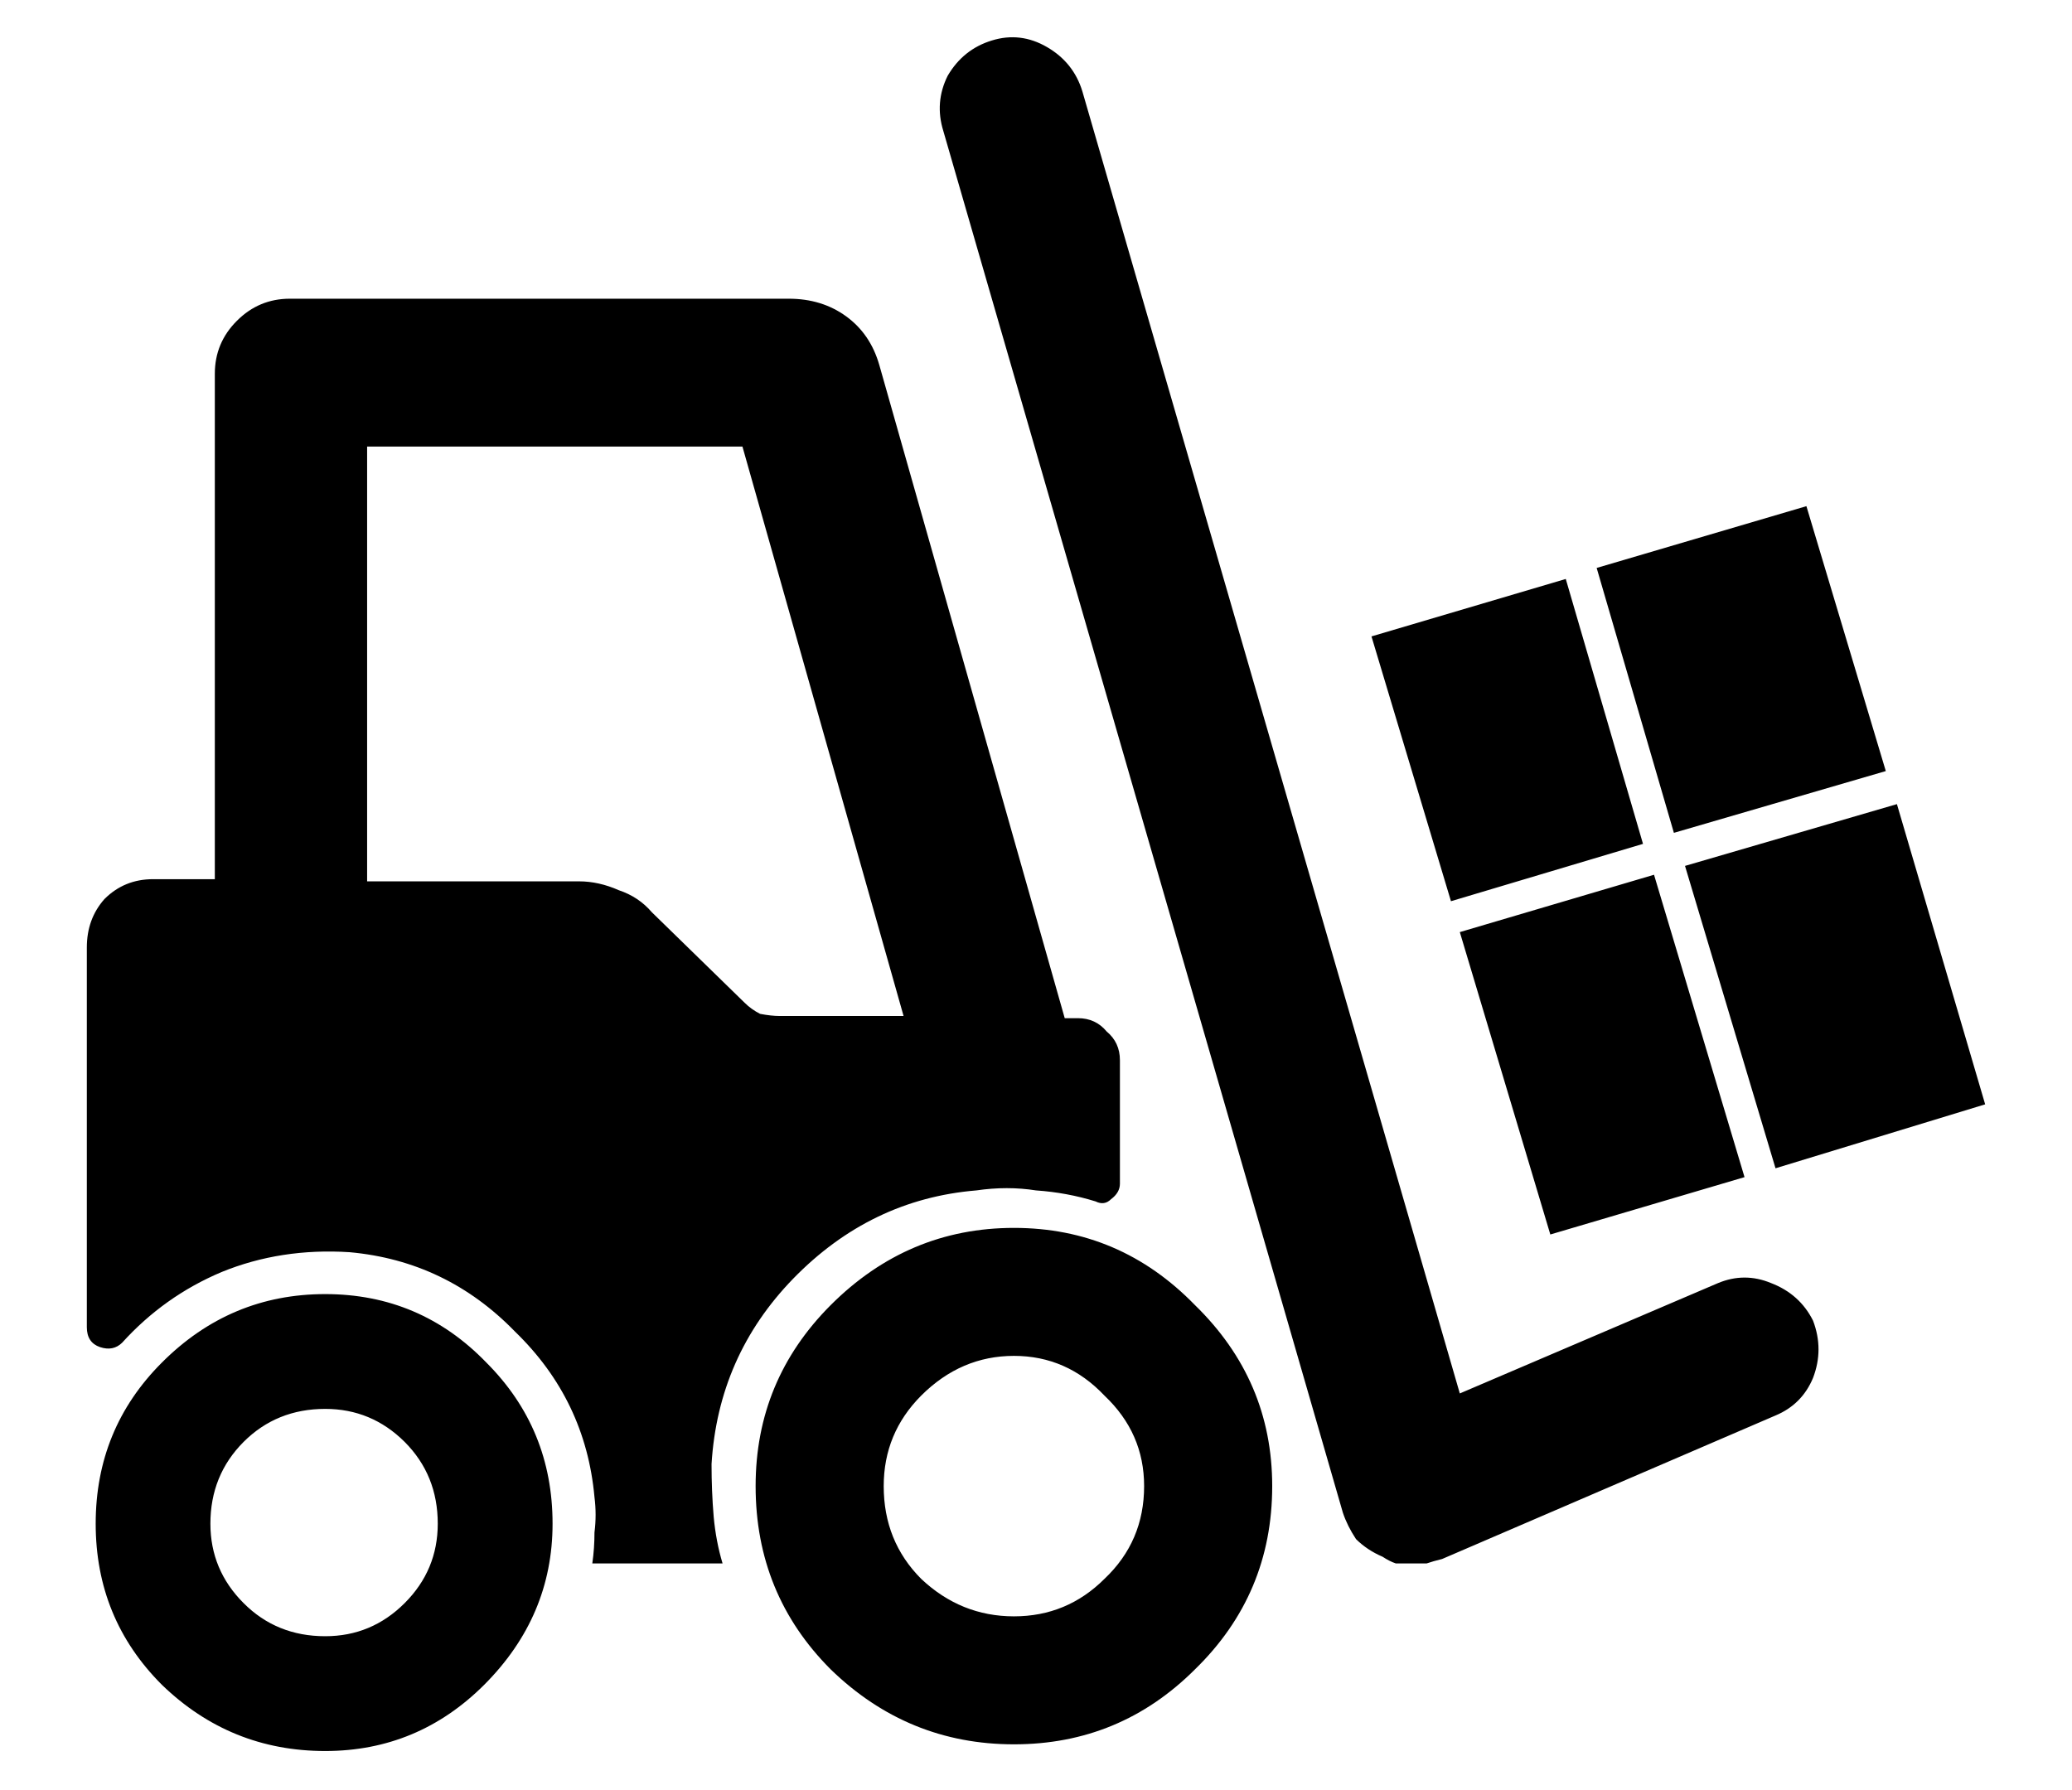
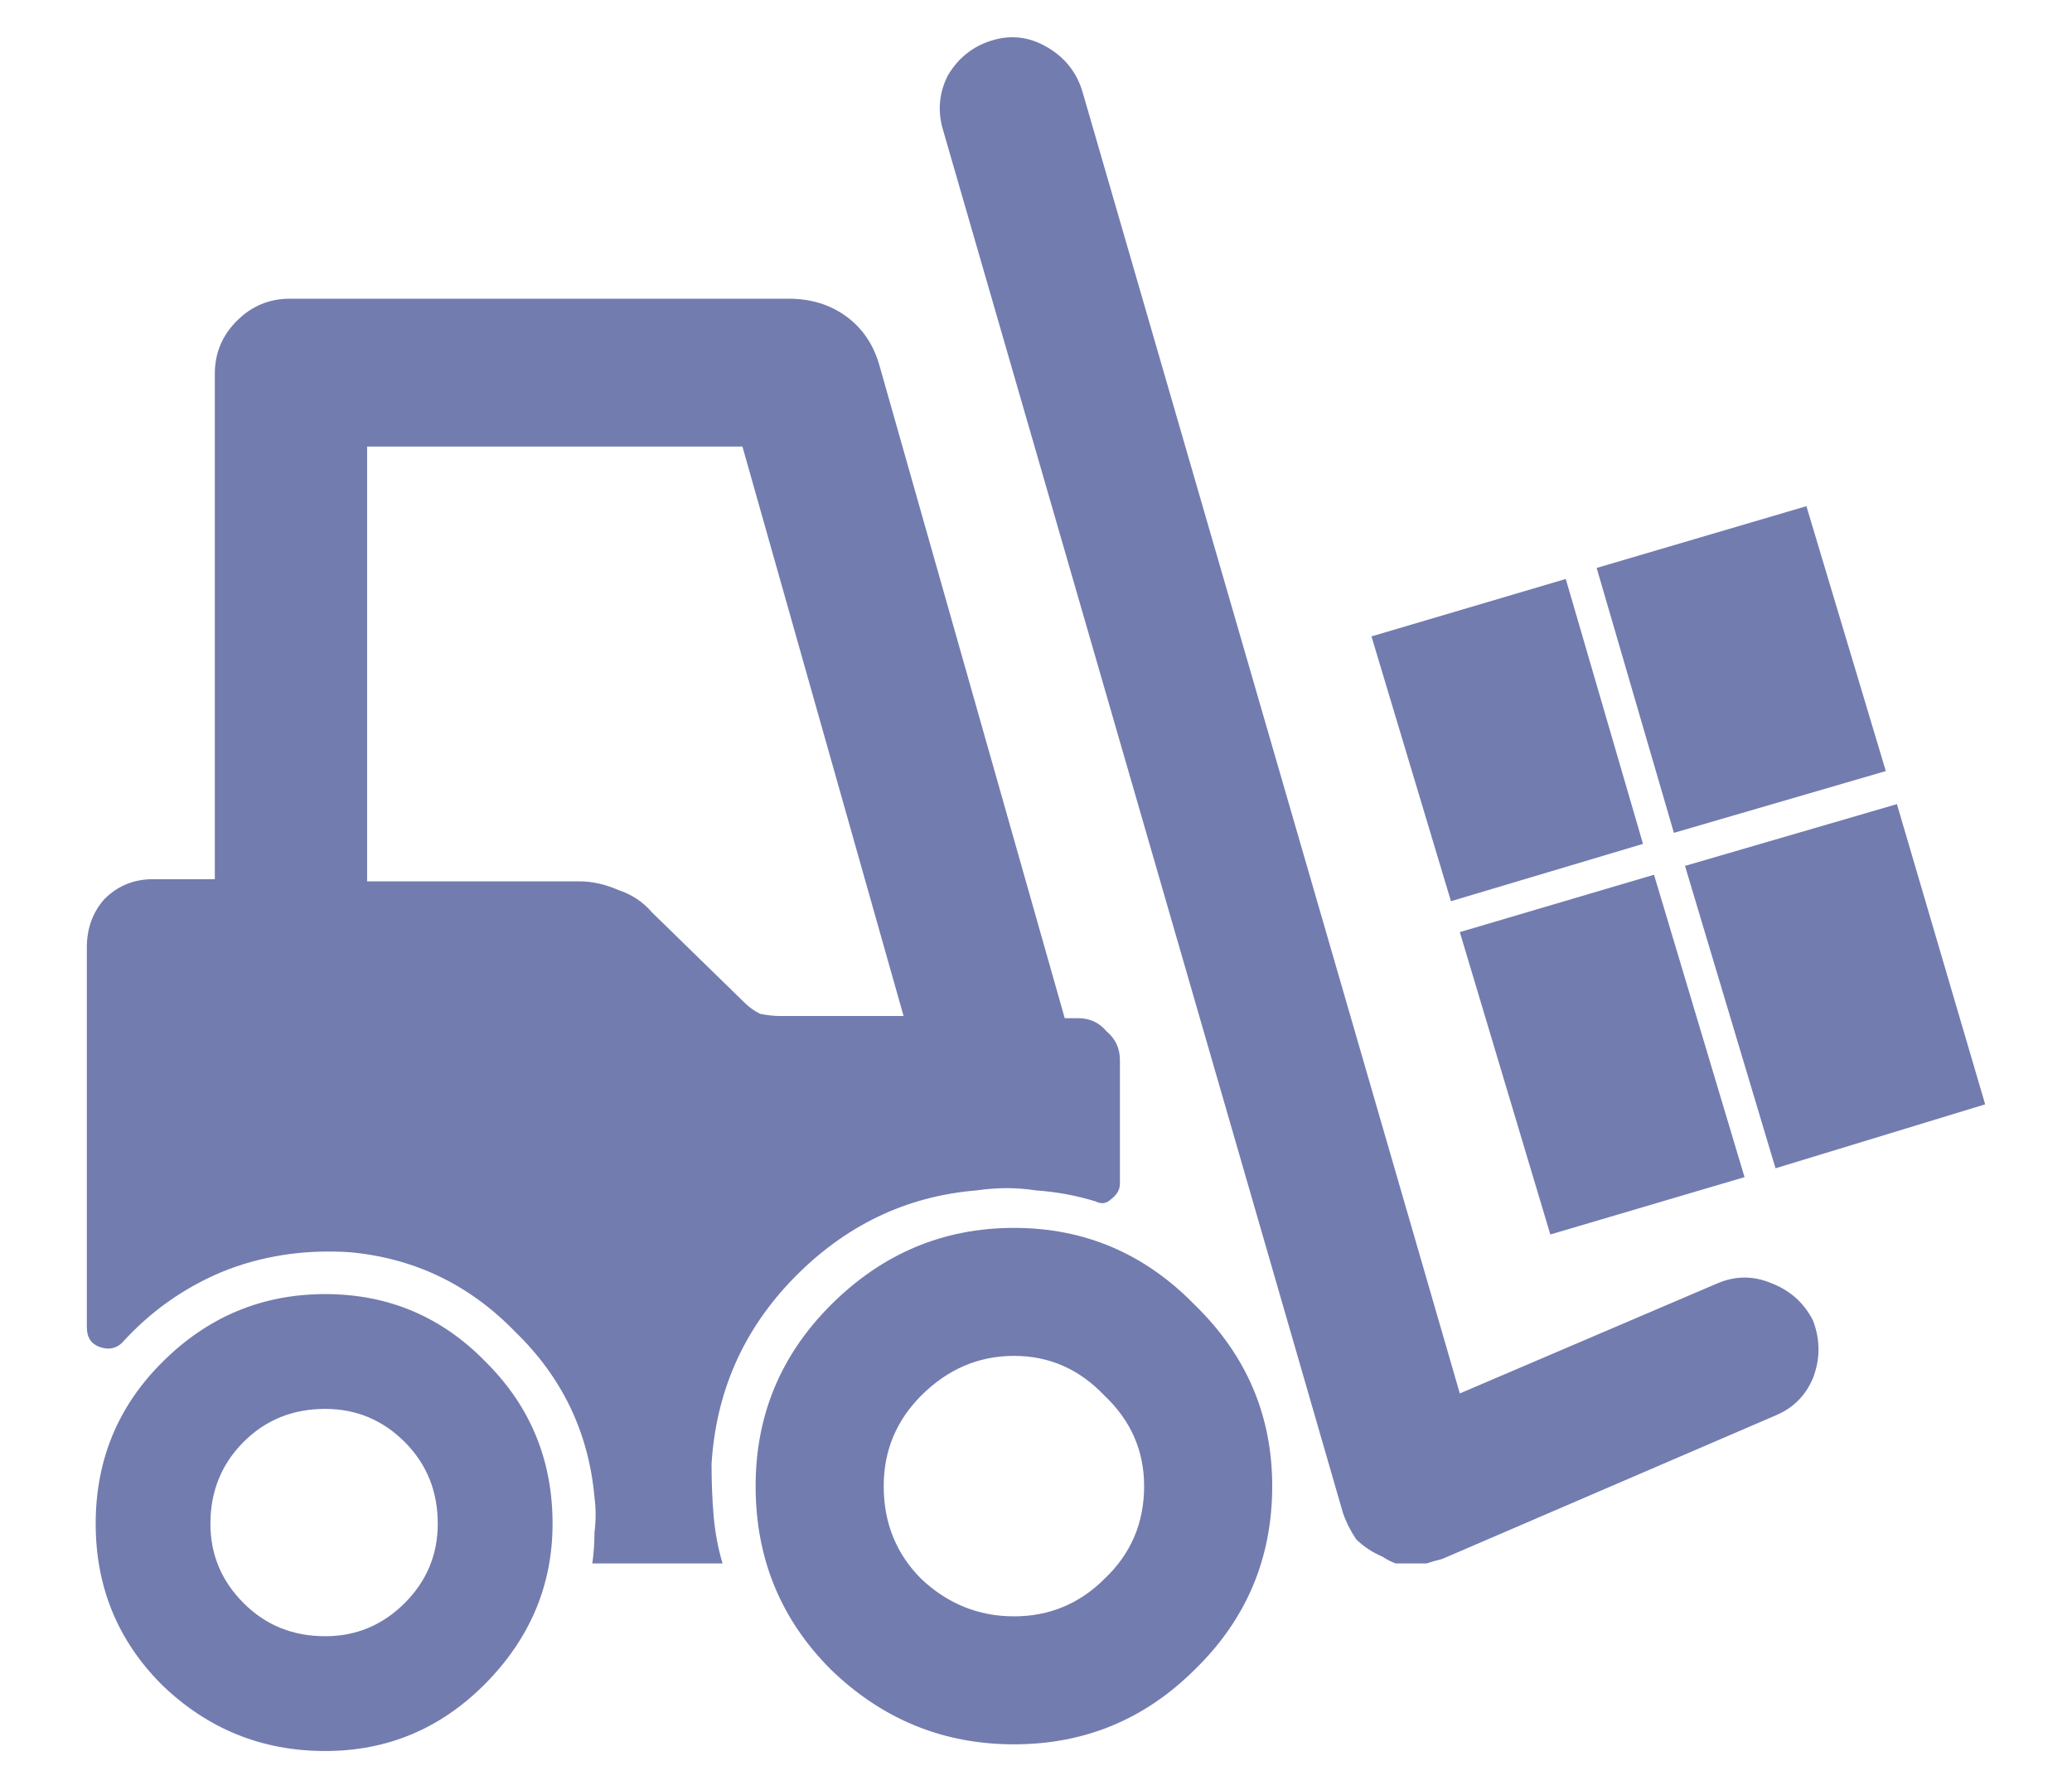
<svg xmlns="http://www.w3.org/2000/svg" width="22" height="19" viewBox="0 0 22 19" fill="none">
-   <path d="M15.008 16.602C14.945 16.602 14.883 16.602 14.82 16.602C14.773 16.586 14.727 16.562 14.68 16.531C14.57 16.484 14.477 16.422 14.398 16.344C14.336 16.25 14.289 16.156 14.258 16.062L10.016 1.391C9.953 1.188 9.969 0.992 10.062 0.805C10.172 0.617 10.328 0.492 10.531 0.43C10.734 0.367 10.93 0.391 11.117 0.5C11.305 0.609 11.43 0.766 11.492 0.969L15.5 14.797L18.242 13.625C18.43 13.547 18.617 13.547 18.805 13.625C19.008 13.703 19.156 13.836 19.25 14.023C19.328 14.227 19.328 14.43 19.25 14.633C19.172 14.82 19.039 14.953 18.852 15.031L15.312 16.555C15.25 16.57 15.195 16.586 15.148 16.602C15.102 16.602 15.055 16.602 15.008 16.602ZM14.562 6.758L16.625 6.148L17.445 8.961L15.406 9.57L14.562 6.758ZM16.953 6.031L19.18 5.375L20.023 8.188L17.773 8.844L16.953 6.031ZM15.5 9.898L17.562 9.289L18.523 12.5L16.461 13.109L15.5 9.898ZM17.891 9.195L20.141 8.539L21.078 11.727L18.852 12.406L17.891 9.195ZM1.297 14.258C1.594 13.93 1.945 13.68 2.352 13.508C2.773 13.336 3.227 13.266 3.711 13.297C4.398 13.359 4.984 13.641 5.469 14.141C5.969 14.625 6.25 15.211 6.312 15.898C6.328 16.023 6.328 16.148 6.312 16.273C6.312 16.383 6.305 16.492 6.289 16.602H7.672C7.625 16.445 7.594 16.281 7.578 16.109C7.562 15.922 7.555 15.734 7.555 15.547C7.602 14.781 7.891 14.125 8.422 13.578C8.969 13.016 9.617 12.703 10.367 12.641C10.586 12.609 10.797 12.609 11 12.641C11.219 12.656 11.43 12.695 11.633 12.758C11.695 12.789 11.75 12.781 11.797 12.734C11.859 12.688 11.891 12.633 11.891 12.57V11.258C11.891 11.133 11.844 11.031 11.75 10.953C11.672 10.859 11.57 10.812 11.445 10.812H11.305L9.336 3.875C9.273 3.656 9.156 3.484 8.984 3.359C8.812 3.234 8.609 3.172 8.375 3.172H3.078C2.859 3.172 2.672 3.25 2.516 3.406C2.359 3.562 2.281 3.75 2.281 3.969V9.336H1.625C1.422 9.336 1.25 9.406 1.109 9.547C0.984 9.688 0.922 9.859 0.922 10.062V14.094C0.922 14.203 0.969 14.273 1.062 14.305C1.156 14.336 1.234 14.32 1.297 14.258ZM3.898 9.266V4.742H7.883L9.594 10.789H8.281C8.219 10.789 8.148 10.781 8.07 10.766C8.008 10.734 7.953 10.695 7.906 10.648L6.922 9.688C6.828 9.578 6.711 9.5 6.57 9.453C6.43 9.391 6.289 9.359 6.148 9.359H3.898V9.266ZM3.453 13.742C2.781 13.742 2.203 13.984 1.719 14.469C1.25 14.938 1.016 15.508 1.016 16.18C1.016 16.852 1.25 17.422 1.719 17.891C2.203 18.359 2.781 18.594 3.453 18.594C4.109 18.594 4.672 18.359 5.141 17.891C5.625 17.406 5.867 16.836 5.867 16.18C5.867 15.508 5.633 14.938 5.164 14.469C4.695 13.984 4.125 13.742 3.453 13.742ZM3.453 17.375C3.109 17.375 2.82 17.258 2.586 17.023C2.352 16.789 2.234 16.508 2.234 16.18C2.234 15.836 2.352 15.547 2.586 15.312C2.82 15.078 3.109 14.961 3.453 14.961C3.781 14.961 4.062 15.078 4.297 15.312C4.531 15.547 4.648 15.836 4.648 16.18C4.648 16.508 4.531 16.789 4.297 17.023C4.062 17.258 3.781 17.375 3.453 17.375ZM10.766 13.039C10.016 13.039 9.367 13.312 8.82 13.859C8.289 14.391 8.023 15.031 8.023 15.781C8.023 16.547 8.289 17.195 8.82 17.727C9.367 18.258 10.016 18.523 10.766 18.523C11.516 18.523 12.156 18.258 12.688 17.727C13.234 17.195 13.508 16.547 13.508 15.781C13.508 15.031 13.234 14.391 12.688 13.859C12.156 13.312 11.516 13.039 10.766 13.039ZM10.766 17.164C10.391 17.164 10.062 17.031 9.781 16.766C9.516 16.5 9.383 16.172 9.383 15.781C9.383 15.406 9.516 15.086 9.781 14.82C10.062 14.539 10.391 14.398 10.766 14.398C11.141 14.398 11.461 14.539 11.727 14.82C12.008 15.086 12.148 15.406 12.148 15.781C12.148 16.172 12.008 16.5 11.727 16.766C11.461 17.031 11.141 17.164 10.766 17.164Z" fill="#000000" />
+   <path d="M15.008 16.602C14.945 16.602 14.883 16.602 14.82 16.602C14.773 16.586 14.727 16.562 14.68 16.531C14.57 16.484 14.477 16.422 14.398 16.344C14.336 16.25 14.289 16.156 14.258 16.062L10.016 1.391C9.953 1.188 9.969 0.992 10.062 0.805C10.172 0.617 10.328 0.492 10.531 0.43C10.734 0.367 10.93 0.391 11.117 0.5C11.305 0.609 11.43 0.766 11.492 0.969L15.5 14.797L18.242 13.625C18.43 13.547 18.617 13.547 18.805 13.625C19.008 13.703 19.156 13.836 19.25 14.023C19.328 14.227 19.328 14.43 19.25 14.633C19.172 14.82 19.039 14.953 18.852 15.031L15.312 16.555C15.25 16.57 15.195 16.586 15.148 16.602C15.102 16.602 15.055 16.602 15.008 16.602ZM14.562 6.758L16.625 6.148L17.445 8.961L15.406 9.57L14.562 6.758ZM16.953 6.031L19.18 5.375L20.023 8.188L17.773 8.844L16.953 6.031ZM15.5 9.898L17.562 9.289L18.523 12.5L16.461 13.109L15.5 9.898ZM17.891 9.195L20.141 8.539L21.078 11.727L18.852 12.406L17.891 9.195ZM1.297 14.258C1.594 13.93 1.945 13.68 2.352 13.508C2.773 13.336 3.227 13.266 3.711 13.297C4.398 13.359 4.984 13.641 5.469 14.141C5.969 14.625 6.25 15.211 6.312 15.898C6.328 16.023 6.328 16.148 6.312 16.273C6.312 16.383 6.305 16.492 6.289 16.602H7.672C7.625 16.445 7.594 16.281 7.578 16.109C7.562 15.922 7.555 15.734 7.555 15.547C7.602 14.781 7.891 14.125 8.422 13.578C8.969 13.016 9.617 12.703 10.367 12.641C10.586 12.609 10.797 12.609 11 12.641C11.219 12.656 11.43 12.695 11.633 12.758C11.695 12.789 11.75 12.781 11.797 12.734C11.859 12.688 11.891 12.633 11.891 12.57V11.258C11.891 11.133 11.844 11.031 11.75 10.953C11.672 10.859 11.57 10.812 11.445 10.812H11.305L9.336 3.875C9.273 3.656 9.156 3.484 8.984 3.359C8.812 3.234 8.609 3.172 8.375 3.172H3.078C2.859 3.172 2.672 3.25 2.516 3.406C2.359 3.562 2.281 3.75 2.281 3.969V9.336H1.625C1.422 9.336 1.25 9.406 1.109 9.547C0.984 9.688 0.922 9.859 0.922 10.062V14.094C0.922 14.203 0.969 14.273 1.062 14.305C1.156 14.336 1.234 14.32 1.297 14.258ZM3.898 9.266V4.742H7.883L9.594 10.789H8.281C8.219 10.789 8.148 10.781 8.07 10.766C8.008 10.734 7.953 10.695 7.906 10.648L6.922 9.688C6.828 9.578 6.711 9.5 6.57 9.453C6.43 9.391 6.289 9.359 6.148 9.359H3.898V9.266ZM3.453 13.742C2.781 13.742 2.203 13.984 1.719 14.469C1.25 14.938 1.016 15.508 1.016 16.18C1.016 16.852 1.25 17.422 1.719 17.891C2.203 18.359 2.781 18.594 3.453 18.594C4.109 18.594 4.672 18.359 5.141 17.891C5.625 17.406 5.867 16.836 5.867 16.18C5.867 15.508 5.633 14.938 5.164 14.469C4.695 13.984 4.125 13.742 3.453 13.742ZM3.453 17.375C3.109 17.375 2.82 17.258 2.586 17.023C2.352 16.789 2.234 16.508 2.234 16.18C2.234 15.836 2.352 15.547 2.586 15.312C2.82 15.078 3.109 14.961 3.453 14.961C3.781 14.961 4.062 15.078 4.297 15.312C4.531 15.547 4.648 15.836 4.648 16.18C4.648 16.508 4.531 16.789 4.297 17.023C4.062 17.258 3.781 17.375 3.453 17.375ZM10.766 13.039C10.016 13.039 9.367 13.312 8.82 13.859C8.289 14.391 8.023 15.031 8.023 15.781C8.023 16.547 8.289 17.195 8.82 17.727C9.367 18.258 10.016 18.523 10.766 18.523C11.516 18.523 12.156 18.258 12.688 17.727C13.234 17.195 13.508 16.547 13.508 15.781C13.508 15.031 13.234 14.391 12.688 13.859C12.156 13.312 11.516 13.039 10.766 13.039ZM10.766 17.164C10.391 17.164 10.062 17.031 9.781 16.766C9.516 16.5 9.383 16.172 9.383 15.781C9.383 15.406 9.516 15.086 9.781 14.82C10.062 14.539 10.391 14.398 10.766 14.398C11.141 14.398 11.461 14.539 11.727 14.82C12.008 15.086 12.148 15.406 12.148 15.781C12.148 16.172 12.008 16.5 11.727 16.766C11.461 17.031 11.141 17.164 10.766 17.164Z" fill="#727CAF" />
</svg>
